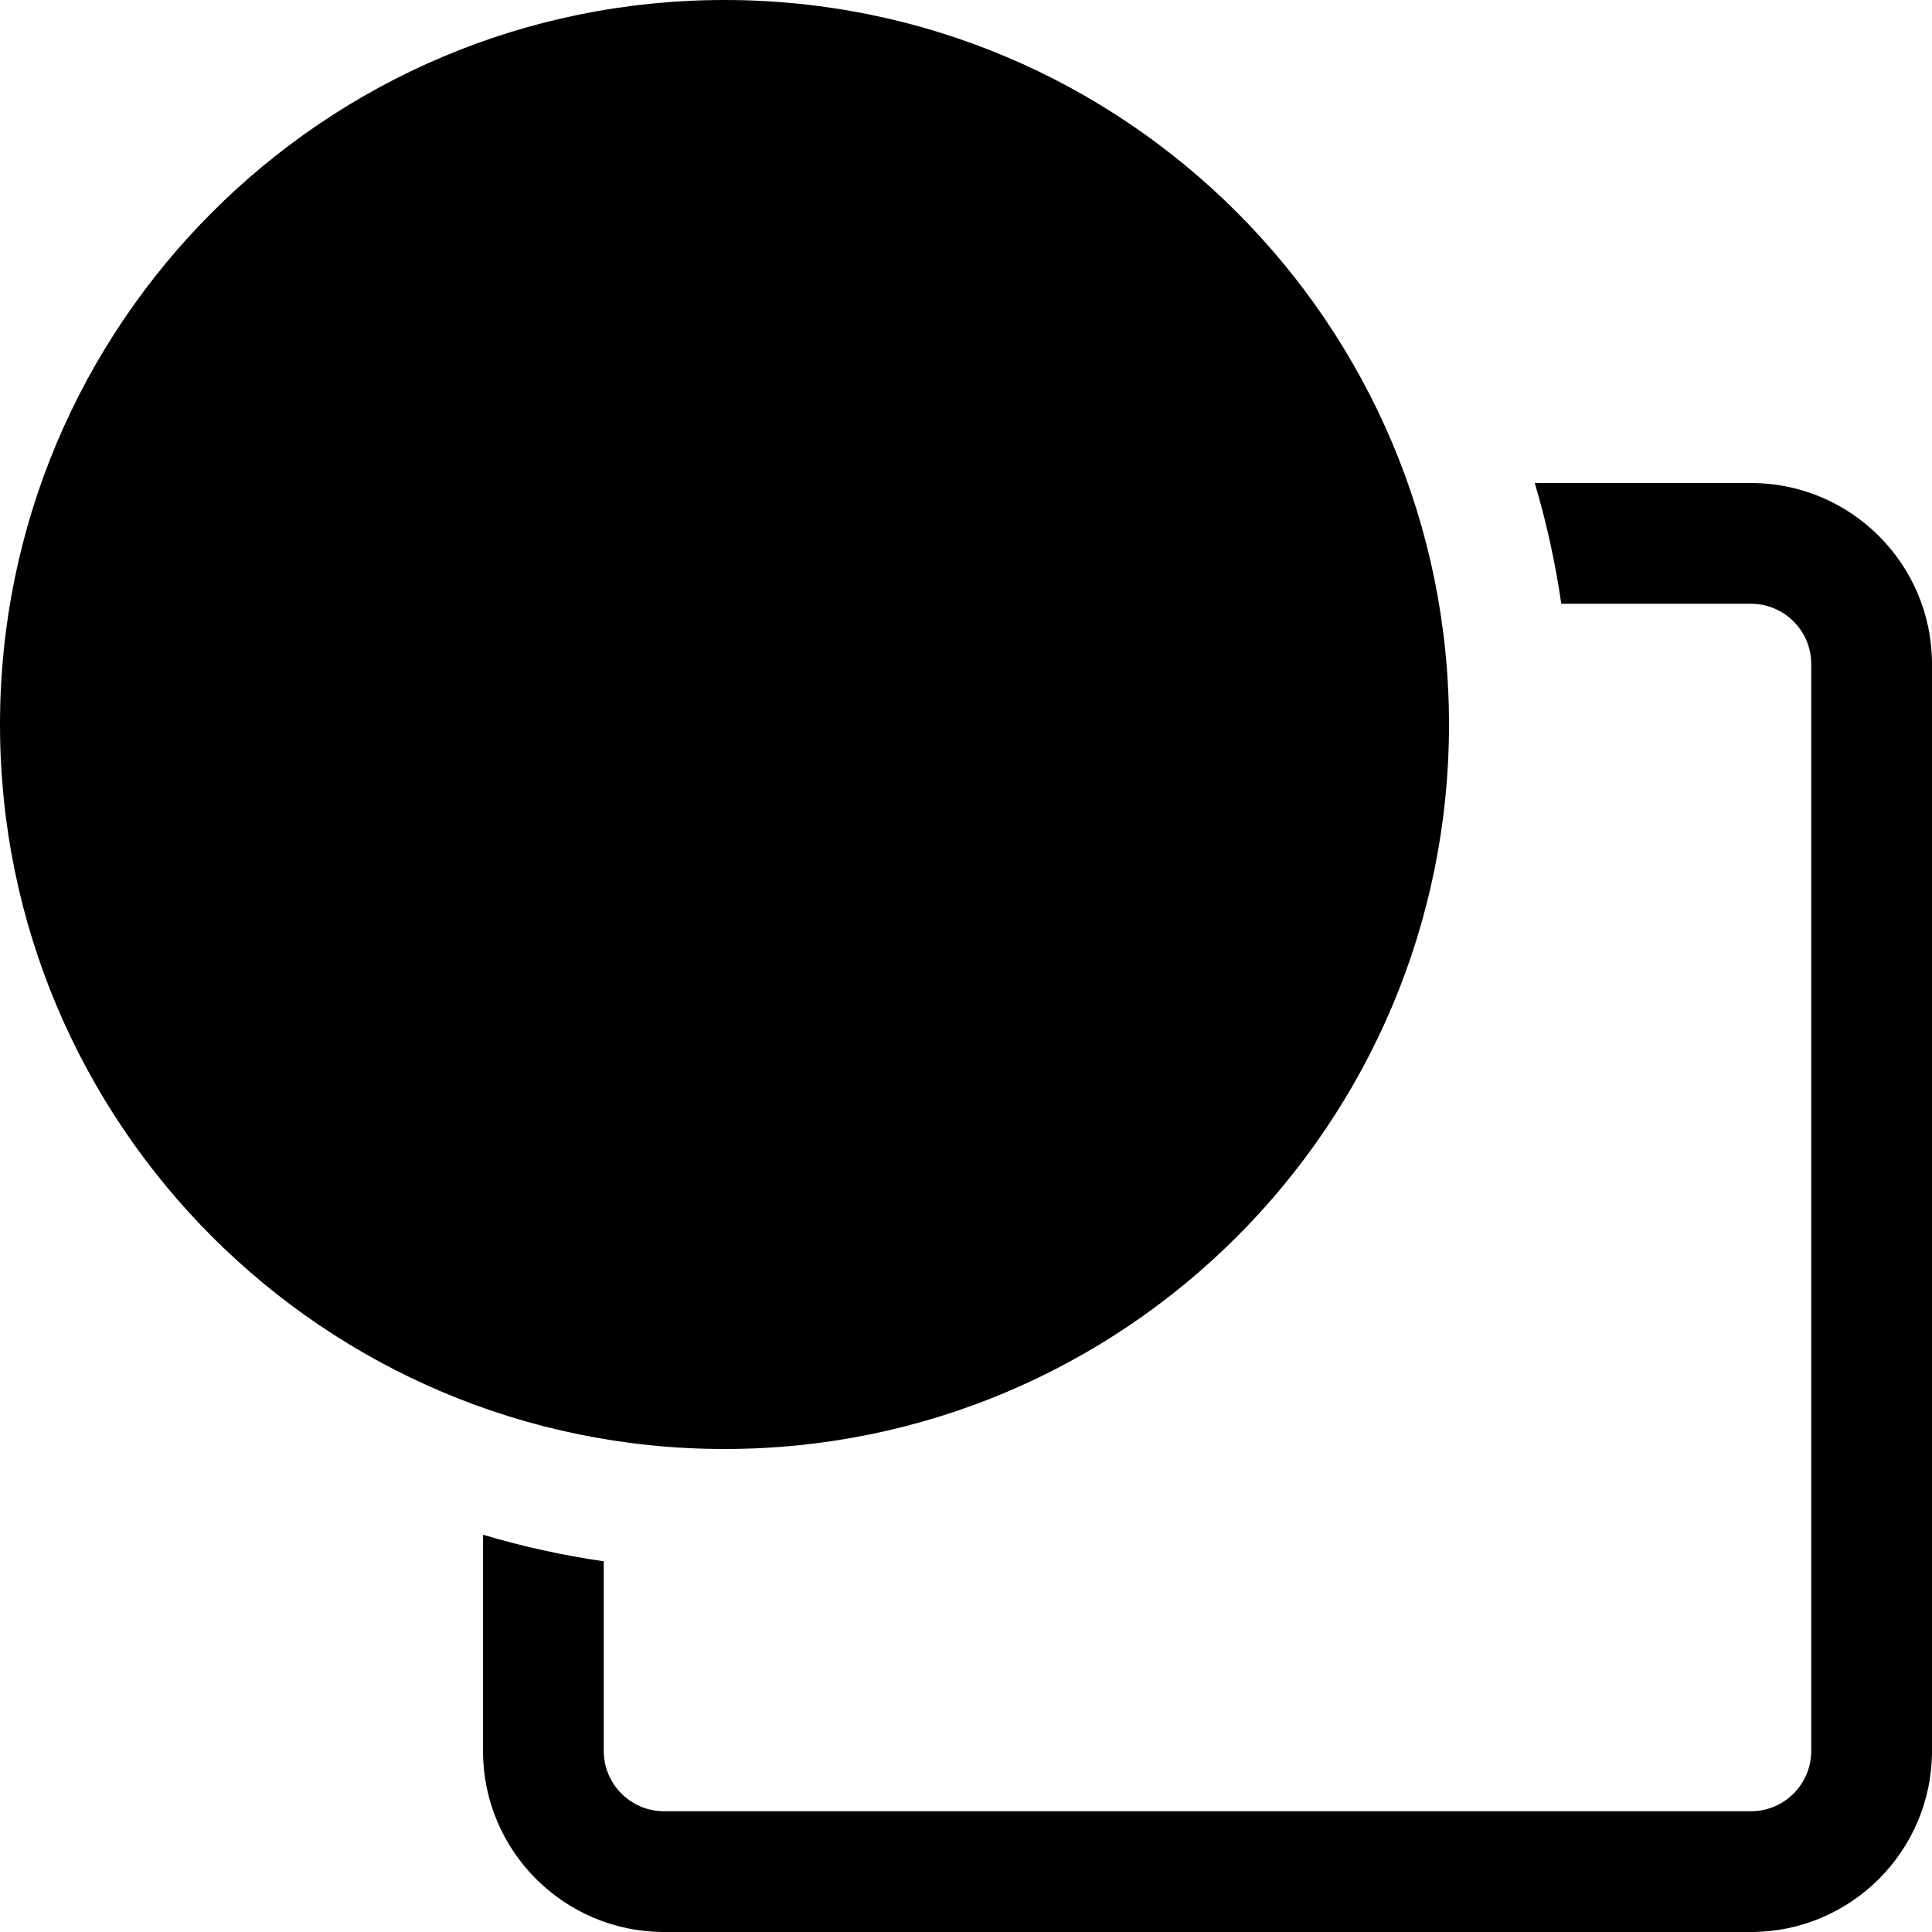
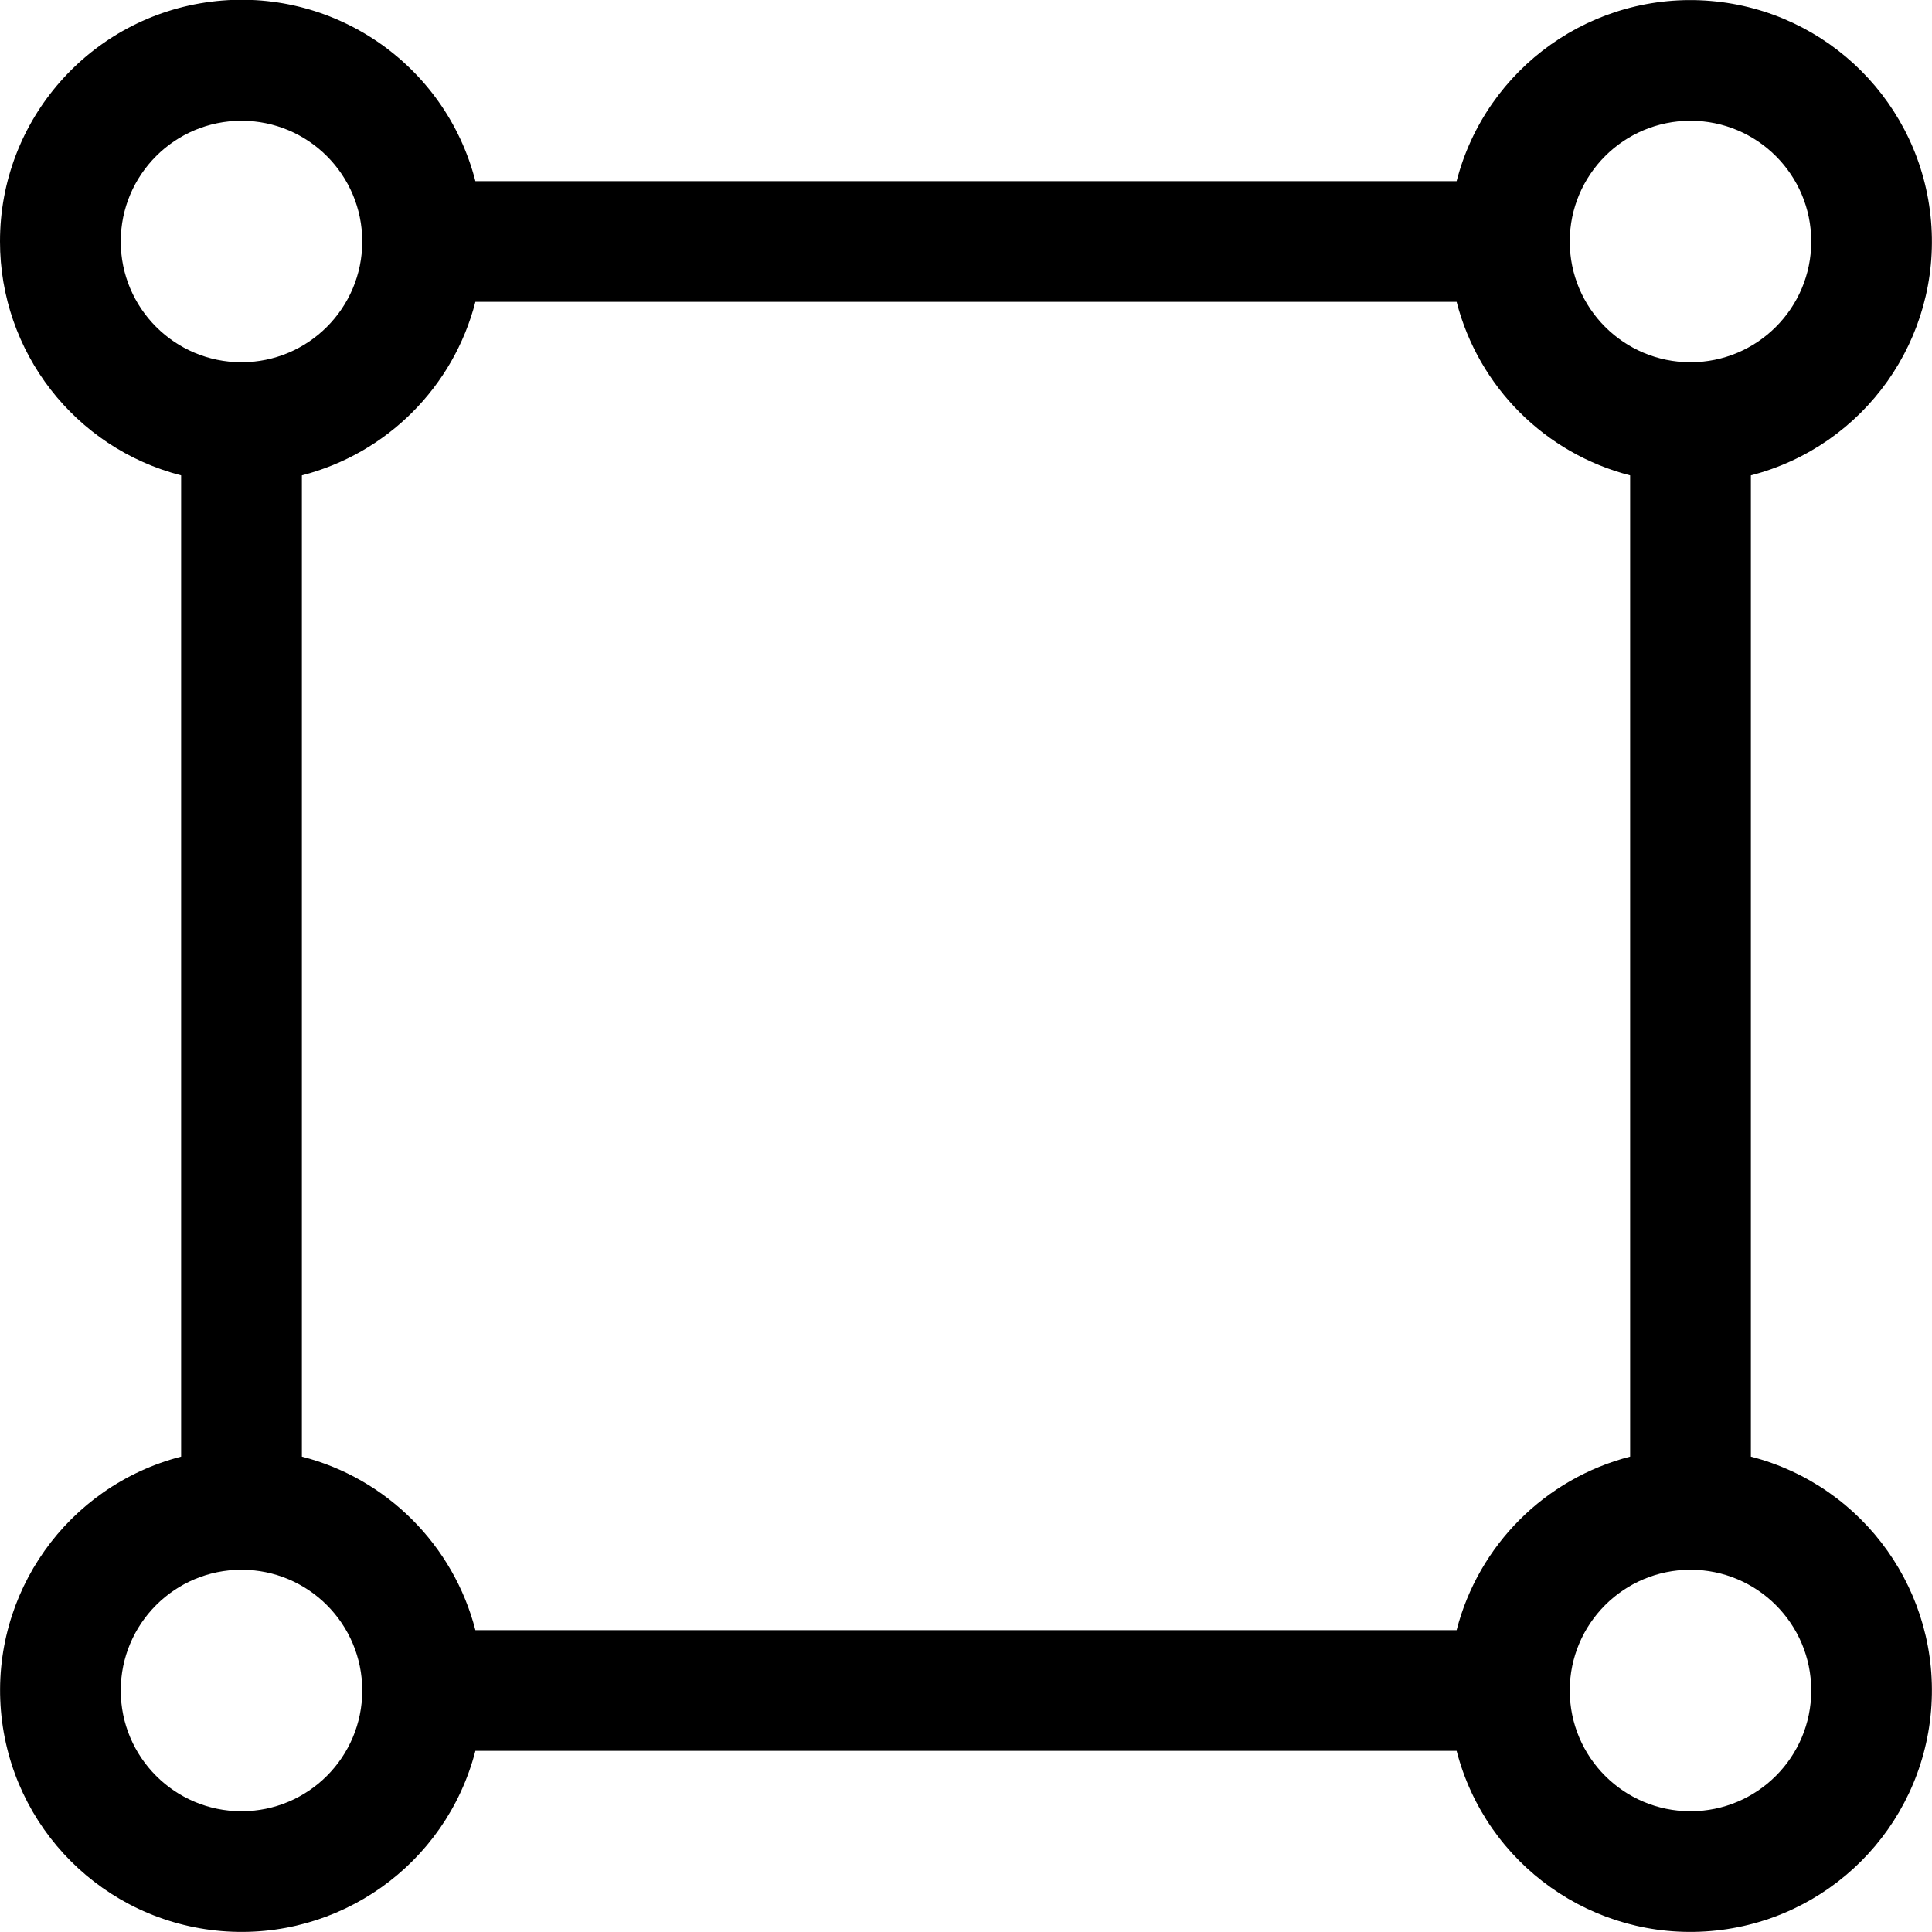
- <svg xmlns="http://www.w3.org/2000/svg" width="16" height="16" fill="currentColor" class="bi bi-circle-square" viewBox="0 0 16 16">
-   <path d="M0 6a6 6 0 1 1 12 0A6 6 0 0 1 0 6" />
-   <path d="M12.93 5h1.57a.5.5 0 0 1 .5.5v9a.5.5 0 0 1-.5.5h-9a.5.5 0 0 1-.5-.5v-1.57a7 7 0 0 1-1-.22v1.79A1.5 1.5 0 0 0 5.5 16h9a1.5 1.5 0 0 0 1.5-1.5v-9A1.5 1.5 0 0 0 14.5 4h-1.79q.145.486.22 1" />
+ <svg xmlns="http://www.w3.org/2000/svg" width="16" height="16" fill="currentColor" class="bi bi-bounding-box-circles" viewBox="0 0 16 16">
+   <path d="M2 1a1 1 0 1 0 0 2 1 1 0 0 0 0-2M0 2a2 2 0 0 1 3.937-.5h8.126A2 2 0 1 1 14.5 3.937v8.126a2 2 0 1 1-2.437 2.437H3.937A2 2 0 1 1 1.5 12.063V3.937A2 2 0 0 1 0 2m2.5 1.937v8.126c.703.18 1.256.734 1.437 1.437h8.126a2 2 0 0 1 1.437-1.437V3.937A2 2 0 0 1 12.063 2.5H3.937A2 2 0 0 1 2.5 3.937M14 1a1 1 0 1 0 0 2 1 1 0 0 0 0-2M2 13a1 1 0 1 0 0 2 1 1 0 0 0 0-2m12 0a1 1 0 1 0 0 2 1 1 0 0 0 0-2" />
</svg>
